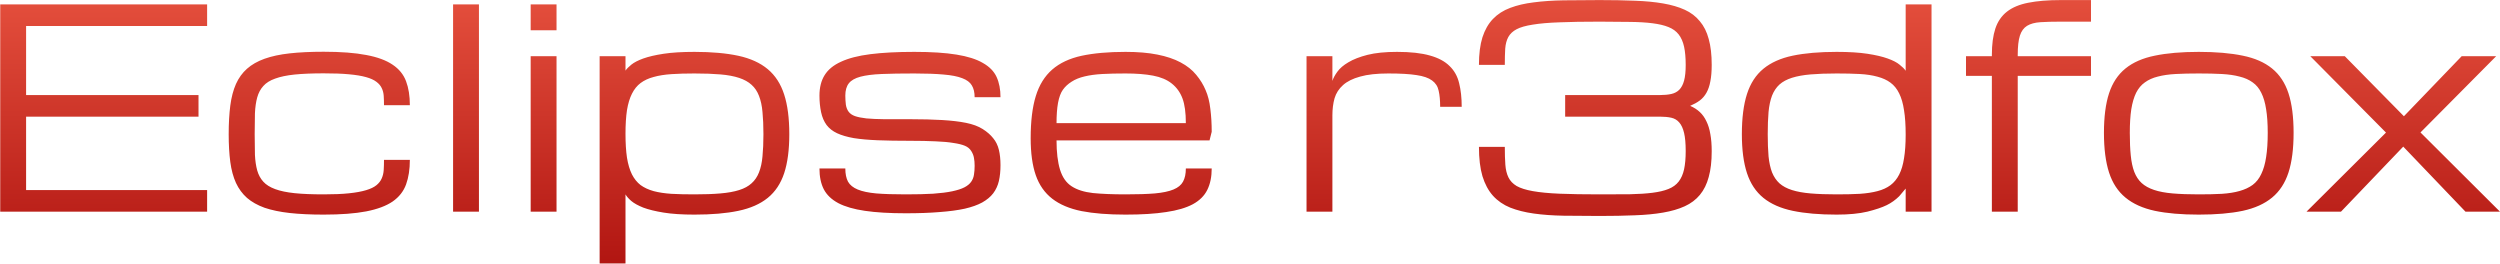
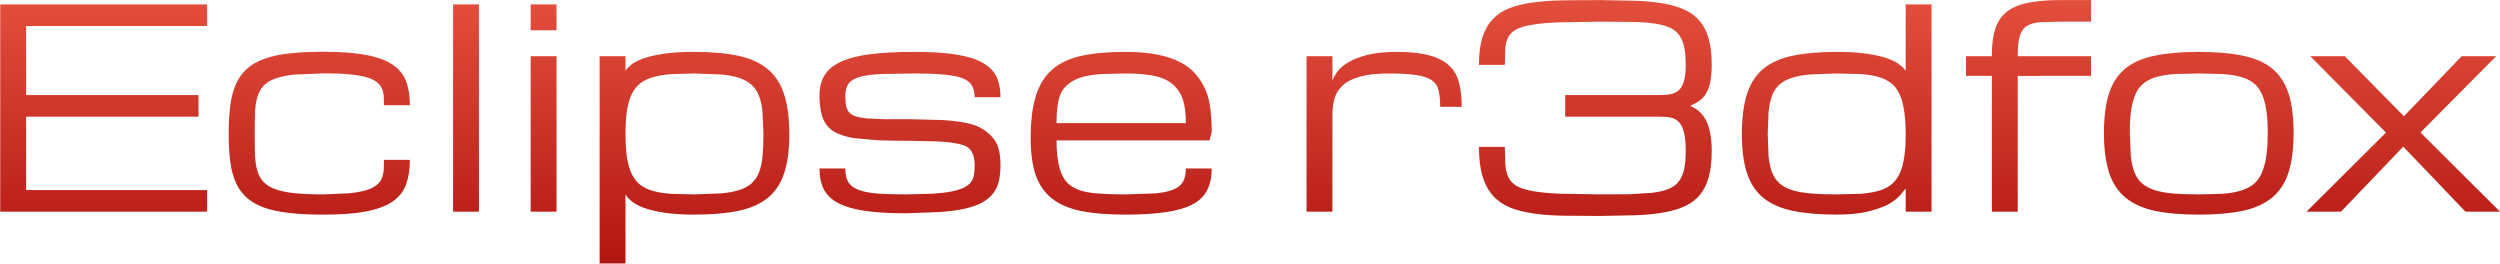
- <svg xmlns="http://www.w3.org/2000/svg" width="455" height="48" viewBox="0 0 455 48" version="1.1">
+ <svg xmlns="http://www.w3.org/2000/svg" width="455" height="48">
  <defs>
-     <linearGradient id="linear0" gradientUnits="userSpaceOnUse" x1="3397" y1="-45.938" x2="3397" y2="777" gradientTransform="matrix(0.0666374,0,0,0.0667594,0,0)">
-       <stop offset="0" style="stop-color:rgb(90.588%,32.157%,24.706%);stop-opacity:1;" />
-       <stop offset="1" style="stop-color:rgb(67.843%,6.667%,5.49%);stop-opacity:1;" />
+     <linearGradient id="A" gradientUnits="userSpaceOnUse" x1="226.366" y1="-3.067" x2="226.366" y2="51.872">
+       <stop offset="0" stop-color="rgb(90.588%,32.157%,24.706%)" />
+       <stop offset="1" stop-color="rgb(67.843%,6.667%,5.49%)" />
    </linearGradient>
  </defs>
-   <g id="surface1">
-     <path style=" stroke:none;fill-rule:nonzero;fill:url(#linear0);" d="M 0.043 38.52 L 0.043 0.797 L 37.695 0.797 L 37.695 4.727 L 4.75 4.727 L 4.75 17.301 L 36.129 17.301 L 36.129 21.23 L 4.75 21.23 L 4.75 34.59 L 37.695 34.59 L 37.695 38.52 Z M 41.621 24.422 C 41.621 22.457 41.719 20.723 41.914 19.215 C 42.109 17.711 42.453 16.398 42.945 15.285 C 43.449 14.172 44.121 13.25 44.953 12.512 C 45.805 11.758 46.867 11.152 48.141 10.695 C 49.434 10.234 50.961 9.906 52.727 9.711 C 54.488 9.516 56.551 9.418 58.902 9.418 C 62.039 9.418 64.621 9.613 66.648 10.008 C 68.676 10.383 70.277 10.973 71.453 11.773 C 72.633 12.559 73.449 13.566 73.906 14.797 C 74.363 16.008 74.594 17.457 74.594 19.141 L 69.887 19.141 C 69.887 18.535 69.871 17.973 69.836 17.449 C 69.805 16.926 69.68 16.449 69.469 16.023 C 69.273 15.598 68.953 15.223 68.512 14.895 C 68.07 14.551 67.441 14.262 66.625 14.035 C 65.809 13.805 64.77 13.633 63.512 13.52 C 62.27 13.402 60.734 13.348 58.902 13.348 C 56.812 13.348 55.047 13.422 53.609 13.566 C 52.188 13.715 51.008 13.961 50.078 14.305 C 49.145 14.633 48.426 15.082 47.922 15.656 C 47.414 16.211 47.047 16.898 46.816 17.719 C 46.59 18.535 46.449 19.504 46.398 20.617 C 46.367 21.715 46.352 22.98 46.352 24.422 C 46.352 25.832 46.367 27.082 46.398 28.18 C 46.449 29.262 46.59 30.211 46.816 31.031 C 47.047 31.832 47.414 32.512 47.922 33.066 C 48.426 33.625 49.145 34.074 50.078 34.418 C 51.008 34.762 52.188 35.008 53.609 35.156 C 55.047 35.305 56.812 35.375 58.902 35.375 C 60.734 35.375 62.27 35.312 63.512 35.18 C 64.77 35.051 65.809 34.859 66.625 34.613 C 67.441 34.371 68.07 34.066 68.512 33.707 C 68.953 33.348 69.273 32.938 69.469 32.477 C 69.68 32.004 69.805 31.488 69.836 30.93 C 69.871 30.359 69.887 29.742 69.887 29.09 L 74.594 29.09 C 74.594 30.809 74.363 32.297 73.906 33.559 C 73.449 34.82 72.633 35.859 71.453 36.68 C 70.277 37.48 68.676 38.078 66.648 38.473 C 64.621 38.863 62.039 39.059 58.902 39.059 C 56.551 39.059 54.488 38.961 52.727 38.766 C 50.961 38.57 49.434 38.25 48.141 37.809 C 46.867 37.348 45.805 36.75 44.953 36.016 C 44.121 35.277 43.449 34.371 42.945 33.289 C 42.453 32.207 42.109 30.938 41.914 29.48 C 41.719 28.008 41.621 26.32 41.621 24.422 Z M 82.461 0.797 L 87.168 0.797 L 87.168 38.52 L 82.461 38.52 Z M 96.582 10.227 L 101.289 10.227 L 101.289 38.52 L 96.582 38.52 Z M 101.289 5.512 L 96.582 5.512 L 96.582 0.797 L 101.289 0.797 Z M 126.391 9.441 C 129.531 9.441 132.195 9.68 134.383 10.152 C 136.574 10.629 138.355 11.438 139.73 12.586 C 141.102 13.73 142.098 15.27 142.719 17.203 C 143.34 19.117 143.652 21.523 143.652 24.422 C 143.652 27.273 143.34 29.637 142.719 31.52 C 142.098 33.402 141.102 34.902 139.73 36.016 C 138.355 37.129 136.574 37.914 134.383 38.371 C 132.195 38.832 129.531 39.059 126.391 39.059 C 124.152 39.059 122.281 38.938 120.777 38.691 C 119.273 38.445 118.039 38.145 117.078 37.785 C 116.129 37.406 115.402 37.004 114.895 36.578 C 114.406 36.152 114.055 35.754 113.84 35.375 L 113.84 47.949 L 109.133 47.949 L 109.133 10.227 L 113.84 10.227 L 113.84 12.855 C 114.055 12.527 114.406 12.168 114.895 11.773 C 115.402 11.363 116.129 10.988 117.078 10.645 C 118.039 10.301 119.273 10.016 120.777 9.785 C 122.281 9.555 124.152 9.441 126.391 9.441 Z M 126.391 13.371 C 124.824 13.371 123.426 13.41 122.199 13.492 C 120.977 13.574 119.895 13.746 118.965 14.008 C 118.031 14.254 117.242 14.625 116.586 15.113 C 115.949 15.59 115.426 16.234 115.016 17.055 C 114.609 17.855 114.305 18.855 114.109 20.051 C 113.93 21.246 113.84 22.68 113.84 24.348 C 113.84 26.035 113.93 27.484 114.109 28.695 C 114.305 29.906 114.609 30.922 115.016 31.742 C 115.426 32.543 115.949 33.191 116.586 33.684 C 117.242 34.156 118.031 34.523 118.965 34.785 C 119.895 35.031 120.977 35.195 122.199 35.277 C 123.426 35.344 124.824 35.375 126.391 35.375 C 128.223 35.375 129.801 35.32 131.125 35.203 C 132.465 35.09 133.602 34.887 134.531 34.59 C 135.465 34.297 136.215 33.887 136.785 33.363 C 137.375 32.84 137.824 32.176 138.137 31.375 C 138.461 30.555 138.676 29.582 138.773 28.449 C 138.887 27.305 138.945 25.961 138.945 24.422 C 138.945 22.883 138.887 21.543 138.773 20.395 C 138.676 19.25 138.461 18.266 138.137 17.449 C 137.824 16.629 137.375 15.957 136.785 15.434 C 136.215 14.91 135.465 14.492 134.531 14.18 C 133.602 13.871 132.465 13.656 131.125 13.543 C 129.801 13.43 128.223 13.371 126.391 13.371 Z M 165.617 25.625 C 163.395 25.625 161.441 25.594 159.758 25.527 C 158.074 25.461 156.621 25.332 155.395 25.137 C 154.184 24.922 153.172 24.629 152.355 24.25 C 151.551 23.875 150.914 23.375 150.441 22.754 C 149.969 22.113 149.633 21.336 149.438 20.418 C 149.242 19.484 149.141 18.48 149.141 17.398 C 149.141 15.926 149.453 14.688 150.074 13.691 C 150.695 12.676 151.691 11.855 153.066 11.234 C 154.438 10.594 156.219 10.137 158.41 9.859 C 160.598 9.582 163.262 9.441 166.402 9.441 C 169.508 9.441 172.062 9.605 174.074 9.934 C 176.102 10.262 177.703 10.766 178.879 11.457 C 180.07 12.125 180.906 12.977 181.379 14.008 C 181.852 15.039 182.09 16.27 182.09 17.695 L 177.383 17.695 C 177.383 16.809 177.211 16.09 176.867 15.531 C 176.543 14.977 175.961 14.543 175.129 14.23 C 174.293 13.902 173.168 13.684 171.746 13.566 C 170.34 13.438 168.559 13.371 166.402 13.371 C 164.047 13.371 162.07 13.402 160.469 13.469 C 158.867 13.535 157.574 13.699 156.594 13.961 C 155.613 14.223 154.91 14.625 154.488 15.164 C 154.062 15.703 153.848 16.449 153.848 17.398 C 153.848 17.957 153.883 18.504 153.945 19.043 C 154.027 19.566 154.199 20.004 154.461 20.348 C 154.723 20.691 155.109 20.953 155.613 21.133 C 156.121 21.312 156.809 21.449 157.672 21.551 C 158.555 21.633 159.645 21.68 160.934 21.695 C 162.227 21.695 163.785 21.695 165.617 21.695 C 167.84 21.695 169.785 21.746 171.449 21.844 C 173.133 21.941 174.59 22.113 175.816 22.359 C 177.039 22.605 178.055 22.98 178.855 23.488 C 179.656 23.996 180.293 24.555 180.766 25.16 C 181.258 25.75 181.602 26.453 181.797 27.273 C 181.992 28.074 182.09 29.008 182.09 30.07 C 182.09 31.137 181.992 32.094 181.797 32.945 C 181.602 33.781 181.258 34.523 180.766 35.18 C 180.277 35.82 179.605 36.375 178.758 36.852 C 177.922 37.309 176.867 37.684 175.594 37.98 C 174.32 38.258 172.793 38.461 171.008 38.594 C 169.246 38.742 167.184 38.816 164.832 38.816 C 161.891 38.816 159.414 38.668 157.402 38.371 C 155.41 38.078 153.801 37.613 152.574 36.973 C 151.348 36.316 150.465 35.477 149.926 34.441 C 149.402 33.41 149.141 32.152 149.141 30.66 L 153.848 30.66 C 153.848 31.645 154.012 32.445 154.34 33.066 C 154.684 33.672 155.27 34.148 156.105 34.492 C 156.938 34.836 158.059 35.074 159.465 35.203 C 160.887 35.32 162.676 35.375 164.832 35.375 C 166.793 35.375 168.461 35.336 169.832 35.254 C 171.223 35.156 172.383 35.008 173.312 34.812 C 174.246 34.613 174.98 34.379 175.52 34.098 C 176.059 33.82 176.469 33.484 176.746 33.094 C 177.023 32.699 177.195 32.266 177.262 31.789 C 177.344 31.301 177.383 30.758 177.383 30.168 C 177.383 29.629 177.344 29.156 177.262 28.746 C 177.195 28.32 177.031 27.902 176.77 27.492 C 176.508 27.066 176.125 26.746 175.617 26.535 C 175.113 26.32 174.418 26.148 173.535 26.02 C 172.668 25.871 171.59 25.773 170.297 25.723 C 169.008 25.66 167.445 25.625 165.617 25.625 Z M 204.84 39.059 C 201.703 39.059 199.039 38.848 196.848 38.422 C 194.66 37.98 192.879 37.227 191.504 36.164 C 190.133 35.098 189.133 33.672 188.512 31.891 C 187.891 30.105 187.582 27.859 187.582 25.16 C 187.582 22.066 187.891 19.512 188.512 17.496 C 189.133 15.465 190.133 13.855 191.504 12.66 C 192.879 11.465 194.66 10.629 196.848 10.152 C 199.039 9.68 201.703 9.441 204.84 9.441 C 207.078 9.441 209.016 9.605 210.648 9.934 C 212.301 10.262 213.707 10.734 214.867 11.355 C 216.043 11.98 216.992 12.73 217.711 13.617 C 218.445 14.5 219.02 15.434 219.426 16.418 C 219.852 17.383 220.137 18.52 220.285 19.832 C 220.449 21.141 220.531 22.523 220.531 23.98 L 220.137 25.551 L 192.289 25.551 C 192.289 27.715 192.5 29.492 192.926 30.883 C 193.352 32.258 194.055 33.266 195.035 33.902 C 196.016 34.543 197.305 34.949 198.906 35.133 C 200.508 35.293 202.488 35.375 204.84 35.375 C 206.996 35.375 208.777 35.32 210.184 35.203 C 211.605 35.074 212.734 34.836 213.566 34.492 C 214.402 34.148 214.98 33.672 215.309 33.066 C 215.652 32.445 215.824 31.645 215.824 30.66 L 220.531 30.66 C 220.531 32.184 220.262 33.484 219.723 34.566 C 219.199 35.629 218.324 36.5 217.098 37.168 C 215.871 37.824 214.254 38.301 212.242 38.594 C 210.25 38.906 207.781 39.059 204.84 39.059 Z M 204.84 13.371 C 203.27 13.371 201.867 13.402 200.625 13.469 C 199.398 13.535 198.32 13.684 197.387 13.91 C 196.473 14.125 195.688 14.441 195.035 14.867 C 194.379 15.277 193.848 15.77 193.441 16.344 C 193.047 16.898 192.754 17.695 192.559 18.727 C 192.379 19.738 192.289 20.969 192.289 22.41 L 215.824 22.41 C 215.824 20.492 215.617 18.996 215.211 17.914 C 214.801 16.816 214.156 15.918 213.273 15.211 C 212.391 14.508 211.254 14.027 209.867 13.766 C 208.477 13.5 206.801 13.371 204.84 13.371 Z M 262.109 19.438 C 262.109 18.258 262.016 17.285 261.836 16.516 C 261.676 15.73 261.273 15.105 260.637 14.648 C 260 14.172 259.051 13.844 257.793 13.664 C 256.551 13.469 254.852 13.371 252.695 13.371 C 250.586 13.371 248.871 13.559 247.547 13.938 C 246.223 14.297 245.184 14.812 244.434 15.484 C 243.68 16.156 243.164 16.957 242.887 17.891 C 242.625 18.824 242.496 19.863 242.496 21.008 L 242.496 38.52 L 237.789 38.52 L 237.789 10.227 L 242.496 10.227 L 242.496 14.723 C 242.66 14.215 242.961 13.656 243.402 13.051 C 243.844 12.43 244.516 11.855 245.414 11.332 C 246.312 10.793 247.473 10.344 248.895 9.98 C 250.332 9.621 252.121 9.441 254.262 9.441 C 256.715 9.441 258.707 9.664 260.246 10.105 C 261.781 10.531 262.973 11.168 263.824 12.02 C 264.691 12.855 265.27 13.895 265.562 15.141 C 265.875 16.383 266.031 17.816 266.031 19.438 Z M 302.117 17.301 C 302.898 17.301 303.586 17.234 304.176 17.105 C 304.762 16.973 305.246 16.719 305.621 16.344 C 306.012 15.949 306.309 15.395 306.504 14.672 C 306.699 13.953 306.797 13.004 306.797 11.824 C 306.797 10.516 306.699 9.41 306.504 8.508 C 306.309 7.609 305.98 6.863 305.523 6.273 C 305.066 5.684 304.445 5.234 303.66 4.922 C 302.891 4.609 301.93 4.383 300.766 4.234 C 299.605 4.086 298.234 4.004 296.648 3.988 C 295.062 3.957 293.227 3.941 291.133 3.941 C 288.258 3.941 285.828 3.98 283.852 4.062 C 281.891 4.129 280.266 4.266 278.973 4.48 C 277.699 4.676 276.719 4.953 276.031 5.316 C 275.344 5.676 274.84 6.148 274.512 6.738 C 274.203 7.312 274.012 8.016 273.949 8.852 C 273.898 9.688 273.875 10.668 273.875 11.801 L 269.168 11.801 C 269.168 9.816 269.379 8.148 269.805 6.789 C 270.246 5.43 270.883 4.316 271.719 3.449 C 272.566 2.566 273.613 1.895 274.855 1.434 C 276.098 0.961 277.527 0.625 279.145 0.43 C 280.777 0.215 282.594 0.094 284.586 0.059 C 286.598 0.027 288.781 0.012 291.133 0.012 C 293.488 0.012 295.621 0.051 297.531 0.133 C 299.461 0.199 301.176 0.363 302.68 0.625 C 304.199 0.887 305.516 1.27 306.625 1.777 C 307.738 2.285 308.652 2.98 309.371 3.867 C 310.109 4.734 310.648 5.816 310.988 7.109 C 311.352 8.402 311.531 9.965 311.531 11.801 C 311.531 12.977 311.449 13.977 311.285 14.797 C 311.137 15.613 310.898 16.309 310.574 16.883 C 310.262 17.441 309.863 17.906 309.371 18.281 C 308.883 18.645 308.293 18.969 307.605 19.266 C 308.293 19.559 308.883 19.938 309.371 20.395 C 309.863 20.852 310.262 21.418 310.574 22.09 C 310.898 22.746 311.137 23.523 311.285 24.422 C 311.449 25.309 311.531 26.34 311.531 27.516 C 311.531 29.352 311.352 30.914 310.988 32.207 C 310.648 33.5 310.109 34.59 309.371 35.477 C 308.652 36.344 307.738 37.031 306.625 37.539 C 305.516 38.047 304.199 38.43 302.68 38.691 C 301.176 38.953 299.461 39.117 297.531 39.184 C 295.621 39.266 293.488 39.305 291.133 39.305 C 288.781 39.305 286.598 39.289 284.586 39.258 C 282.594 39.223 280.777 39.094 279.145 38.863 C 277.527 38.637 276.098 38.273 274.855 37.785 C 273.613 37.277 272.566 36.555 271.719 35.621 C 270.883 34.688 270.246 33.5 269.805 32.062 C 269.379 30.621 269.168 28.844 269.168 26.73 L 273.875 26.73 C 273.875 27.977 273.906 29.055 273.973 29.973 C 274.039 30.875 274.227 31.645 274.535 32.281 C 274.848 32.922 275.344 33.445 276.031 33.855 C 276.719 34.246 277.699 34.559 278.973 34.785 C 280.266 35.016 281.891 35.172 283.852 35.254 C 285.828 35.336 288.258 35.375 291.133 35.375 C 293.227 35.375 295.062 35.367 296.648 35.352 C 298.234 35.32 299.605 35.23 300.766 35.082 C 301.93 34.934 302.891 34.707 303.66 34.395 C 304.445 34.082 305.066 33.633 305.523 33.043 C 305.98 32.453 306.309 31.707 306.504 30.809 C 306.699 29.906 306.797 28.801 306.797 27.492 C 306.797 26.117 306.699 25.02 306.504 24.203 C 306.309 23.367 306.012 22.727 305.621 22.285 C 305.246 21.844 304.762 21.559 304.176 21.426 C 303.586 21.297 302.898 21.23 302.117 21.23 L 284.859 21.23 L 284.859 17.301 Z M 334.277 39.059 C 331.141 39.059 328.477 38.832 326.289 38.371 C 324.098 37.914 322.316 37.129 320.941 36.016 C 319.57 34.902 318.574 33.402 317.953 31.52 C 317.332 29.637 317.02 27.273 317.02 24.422 C 317.02 21.477 317.332 19.035 317.953 17.105 C 318.574 15.172 319.57 13.641 320.941 12.512 C 322.316 11.383 324.098 10.586 326.289 10.129 C 328.477 9.672 331.141 9.441 334.277 9.441 C 336.504 9.441 338.367 9.555 339.867 9.785 C 341.371 10.016 342.598 10.301 343.547 10.645 C 344.512 10.988 345.238 11.363 345.727 11.773 C 346.234 12.168 346.602 12.535 346.832 12.879 L 346.832 0.797 L 351.539 0.797 L 351.539 38.52 L 346.832 38.52 L 346.832 34.32 C 346.832 34.32 346.438 34.785 345.652 35.719 C 344.969 36.391 344.207 36.934 343.375 37.34 C 342.539 37.75 341.371 38.145 339.867 38.52 C 338.367 38.879 336.504 39.059 334.277 39.059 Z M 334.277 35.375 C 335.848 35.375 337.246 35.344 338.473 35.277 C 339.699 35.195 340.777 35.031 341.707 34.785 C 342.641 34.543 343.422 34.18 344.062 33.707 C 344.715 33.215 345.246 32.57 345.652 31.766 C 346.062 30.965 346.355 29.973 346.535 28.793 C 346.734 27.598 346.832 26.168 346.832 24.496 C 346.832 22.762 346.734 21.289 346.535 20.074 C 346.355 18.848 346.062 17.824 345.652 17.004 C 345.246 16.172 344.715 15.516 344.062 15.039 C 343.422 14.566 342.641 14.207 341.707 13.961 C 340.777 13.699 339.699 13.535 338.473 13.469 C 337.246 13.402 335.848 13.371 334.277 13.371 C 332.449 13.371 330.863 13.43 329.523 13.543 C 328.199 13.656 327.07 13.863 326.141 14.156 C 325.211 14.453 324.449 14.859 323.859 15.387 C 323.289 15.91 322.84 16.578 322.512 17.398 C 322.203 18.219 321.988 19.207 321.875 20.371 C 321.777 21.516 321.727 22.867 321.727 24.422 C 321.727 25.961 321.777 27.305 321.875 28.449 C 321.988 29.582 322.203 30.555 322.512 31.375 C 322.84 32.176 323.289 32.84 323.859 33.363 C 324.449 33.887 325.211 34.297 326.141 34.59 C 327.07 34.887 328.199 35.09 329.523 35.203 C 330.863 35.32 332.449 35.375 334.277 35.375 Z M 367.227 13.812 L 367.227 38.52 L 362.52 38.52 L 362.52 13.812 L 357.812 13.812 L 357.812 10.227 L 362.52 10.227 L 362.52 9.98 C 362.52 8.066 362.734 6.469 363.156 5.191 C 363.582 3.914 364.285 2.891 365.266 2.121 C 366.246 1.352 367.539 0.812 369.141 0.5 C 370.758 0.176 372.742 0.012 375.098 0.012 L 380.562 0.012 L 380.562 3.941 L 375.074 3.941 C 373.586 3.941 372.344 3.973 371.348 4.039 C 370.348 4.105 369.539 4.324 368.918 4.703 C 368.312 5.078 367.883 5.676 367.621 6.492 C 367.359 7.312 367.227 8.477 367.227 9.98 L 367.227 10.227 L 380.562 10.227 L 380.562 13.812 Z M 382.918 24.176 C 382.918 21.277 383.227 18.879 383.848 16.98 C 384.469 15.082 385.465 13.574 386.84 12.461 C 388.211 11.348 389.992 10.57 392.184 10.129 C 394.375 9.672 397.039 9.441 400.176 9.441 C 403.312 9.441 405.977 9.672 408.168 10.129 C 410.359 10.57 412.141 11.348 413.512 12.461 C 414.883 13.574 415.883 15.082 416.504 16.98 C 417.125 18.879 417.434 21.277 417.434 24.176 C 417.434 27.074 417.125 29.48 416.504 31.398 C 415.883 33.312 414.883 34.836 413.512 35.965 C 412.141 37.098 410.359 37.898 408.168 38.371 C 405.977 38.832 403.312 39.059 400.176 39.059 C 397.039 39.059 394.375 38.832 392.184 38.371 C 389.992 37.898 388.211 37.098 386.84 35.965 C 385.465 34.836 384.469 33.312 383.848 31.398 C 383.227 29.48 382.918 27.074 382.918 24.176 Z M 387.625 24.176 C 387.625 25.75 387.68 27.117 387.797 28.277 C 387.91 29.441 388.121 30.441 388.434 31.273 C 388.762 32.109 389.207 32.789 389.781 33.312 C 390.352 33.836 391.105 34.254 392.035 34.566 C 392.969 34.879 394.098 35.09 395.418 35.203 C 396.758 35.32 398.344 35.375 400.176 35.375 C 401.746 35.375 403.141 35.344 404.367 35.277 C 405.609 35.195 406.688 35.023 407.602 34.762 C 408.535 34.5 409.328 34.133 409.98 33.656 C 410.637 33.168 411.16 32.504 411.551 31.668 C 411.957 30.832 412.254 29.809 412.434 28.598 C 412.629 27.371 412.727 25.895 412.727 24.176 C 412.727 22.492 412.629 21.059 412.434 19.879 C 412.254 18.684 411.957 17.684 411.551 16.883 C 411.16 16.082 410.637 15.449 409.98 14.992 C 409.328 14.516 408.535 14.164 407.602 13.938 C 406.688 13.691 405.609 13.535 404.367 13.469 C 403.141 13.402 401.746 13.371 400.176 13.371 C 398.605 13.371 397.203 13.402 395.961 13.469 C 394.734 13.535 393.656 13.691 392.723 13.938 C 391.809 14.164 391.023 14.516 390.371 14.992 C 389.715 15.449 389.184 16.082 388.777 16.883 C 388.383 17.684 388.09 18.684 387.895 19.879 C 387.715 21.059 387.625 22.492 387.625 24.176 Z M 448.715 38.52 L 437.391 26.684 L 426.062 38.52 L 419.789 38.52 L 434.25 24.129 L 420.473 10.227 L 426.75 10.227 L 437.512 21.156 L 448.027 10.227 L 454.305 10.227 L 440.527 24.105 L 454.992 38.52 Z M 448.715 38.52 " />
-   </g>
+   <path d="M.043 38.52V.797h37.652v3.93H4.75v12.574h31.379v3.93H4.75V34.59h32.945v3.93zm41.578-14.098c0-1.965.098-3.699.293-5.207s.539-2.816 1.031-3.93c.504-1.113 1.176-2.035 2.008-2.773.852-.754 1.914-1.359 3.188-1.816 1.293-.461 2.82-.789 4.586-.984s3.824-.293 6.176-.293c3.137 0 5.719.195 7.746.59 2.027.375 3.629.965 4.805 1.766 1.18.785 1.996 1.793 2.453 3.023.457 1.211.688 2.66.688 4.344h-4.707l-.051-1.691c-.031-.523-.156-1-.367-1.426-.195-.426-.516-.801-.957-1.129-.441-.344-1.07-.633-1.887-.859s-1.855-.402-3.113-.516c-1.242-.117-2.777-.172-4.609-.172l-5.293.219c-1.422.148-2.602.395-3.531.738-.934.328-1.652.777-2.156 1.352-.508.555-.875 1.242-1.105 2.063s-.367 1.785-.418 2.898l-.047 3.805.047 3.758c.051 1.082.191 2.031.418 2.852.23.801.598 1.48 1.105 2.035s1.223 1.008 2.156 1.352 2.109.59 3.531.738c1.438.148 3.203.219 5.293.219l4.609-.195c1.258-.129 2.297-.32 3.113-.566s1.445-.547 1.887-.906.762-.77.957-1.23c.211-.473.336-.988.367-1.547l.051-1.84h4.707c0 1.719-.23 3.207-.687 4.469s-1.273 2.301-2.453 3.121c-1.176.801-2.777 1.398-4.805 1.793s-4.609.586-7.746.586c-2.352 0-4.414-.098-6.176-.293s-3.293-.516-4.586-.957c-1.273-.461-2.336-1.059-3.187-1.793a8.25 8.25 0 0 1-2.008-2.727c-.492-1.082-.836-2.352-1.031-3.809-.195-1.473-.293-3.16-.293-5.059zM82.461.797h4.707V38.52h-4.707zm14.121 9.43h4.707V38.52h-4.707zm4.707-4.715h-4.707V.797h4.707zm25.102 3.93c3.141 0 5.805.238 7.992.711s3.973 1.285 5.348 2.434 2.367 2.684 2.988 4.617c.621 1.914.934 4.32.934 7.219 0 2.852-.312 5.215-.934 7.098s-1.617 3.383-2.988 4.496-3.156 1.898-5.348 2.355-4.852.688-7.992.688c-2.238 0-4.109-.121-5.613-.367s-2.738-.547-3.699-.906c-.949-.379-1.676-.781-2.184-1.207-.488-.426-.84-.824-1.055-1.203v12.574h-4.707V10.227h4.707v2.629c.215-.328.566-.687 1.055-1.082.508-.41 1.234-.785 2.184-1.129.961-.344 2.195-.629 3.699-.859s3.375-.344 5.613-.344zm0 3.93l-4.191.121c-1.223.082-2.305.254-3.234.516-.934.246-1.723.617-2.379 1.105-.637.477-1.16 1.121-1.57 1.941-.406.801-.711 1.801-.906 2.996-.18 1.195-.27 2.629-.27 4.297 0 1.688.09 3.137.27 4.348.195 1.211.5 2.227.906 3.047.41.801.934 1.449 1.57 1.941.656.473 1.445.84 2.379 1.102.93.246 2.012.41 3.234.492l4.191.098 4.734-.172c1.34-.113 2.477-.316 3.406-.613s1.684-.703 2.254-1.227c.59-.523 1.039-1.187 1.352-1.988.324-.82.539-1.793.637-2.926.113-1.145.172-2.488.172-4.027l-.172-4.027c-.098-1.145-.312-2.129-.637-2.945-.312-.82-.762-1.492-1.352-2.016-.57-.523-1.32-.941-2.254-1.254s-2.066-.523-3.406-.637l-4.734-.172zm39.227 12.254c-2.223 0-4.176-.031-5.859-.098l-4.363-.391c-1.211-.215-2.223-.508-3.039-.887-.805-.375-1.441-.875-1.914-1.496-.473-.641-.809-1.418-1.004-2.336-.195-.934-.297-1.937-.297-3.02 0-1.473.313-2.711.934-3.707.621-1.016 1.617-1.836 2.992-2.457 1.371-.641 3.152-1.098 5.344-1.375s4.852-.418 7.992-.418c3.105 0 5.66.164 7.672.492 2.027.328 3.629.832 4.805 1.523 1.191.668 2.027 1.52 2.5 2.551s.711 2.262.711 3.688h-4.707c0-.887-.172-1.605-.516-2.164-.324-.555-.906-.988-1.738-1.301-.836-.328-1.961-.547-3.383-.664-1.406-.129-3.187-.195-5.344-.195l-5.934.098c-1.602.066-2.895.23-3.875.492s-1.684.664-2.105 1.203-.641 1.285-.641 2.234c0 .559.035 1.105.098 1.645.082.523.254.961.516 1.305s.648.605 1.152.785 1.195.316 2.059.418l3.262.145h4.684l5.832.148c1.684.098 3.141.27 4.367.516s2.238.621 3.039 1.129 1.438 1.066 1.91 1.672c.492.59.836 1.293 1.031 2.113.195.801.293 1.734.293 2.797s-.098 2.023-.293 2.875c-.195.836-.539 1.578-1.031 2.234-.488.641-1.16 1.195-2.008 1.672-.836.457-1.891.832-3.164 1.129-1.273.277-2.801.48-4.586.613l-6.176.223c-2.941 0-5.418-.148-7.43-.445-1.992-.293-3.602-.758-4.828-1.398-1.227-.656-2.109-1.496-2.648-2.531-.523-1.031-.785-2.289-.785-3.781h4.707c0 .984.164 1.785.492 2.406.344.605.93 1.082 1.766 1.426s1.953.582 3.359.711c1.422.117 3.211.172 5.367.172l5-.121c1.391-.098 2.551-.246 3.48-.441s1.668-.434 2.207-.715.949-.613 1.227-1.004a2.94 2.94 0 0 0 .516-1.305c.082-.488.121-1.031.121-1.621 0-.539-.039-1.012-.121-1.422-.066-.426-.23-.844-.492-1.254-.262-.426-.645-.746-1.152-.957s-1.199-.387-2.082-.516c-.867-.148-1.945-.246-3.238-.297l-4.68-.098zm39.223 13.434c-3.137 0-5.801-.211-7.992-.637-2.187-.441-3.969-1.195-5.344-2.258s-2.371-2.492-2.992-4.273-.93-4.031-.93-6.73c0-3.094.309-5.648.93-7.664.621-2.031 1.621-3.641 2.992-4.836s3.156-2.031 5.344-2.508 4.855-.711 7.992-.711c2.238 0 4.176.164 5.809.492 1.652.328 3.059.801 4.219 1.422 1.176.625 2.125 1.375 2.844 2.262.734.883 1.309 1.816 1.715 2.801.426.965.711 2.102.859 3.414a33.37 33.37 0 0 1 .246 4.148l-.395 1.57h-27.848c0 2.164.211 3.941.637 5.332.426 1.375 1.129 2.383 2.109 3.02s2.27 1.047 3.871 1.23c1.602.16 3.582.242 5.934.242l5.344-.172c1.422-.129 2.551-.367 3.383-.711s1.414-.82 1.742-1.426c.344-.621.516-1.422.516-2.406h4.707c0 1.523-.27 2.824-.809 3.906-.523 1.063-1.398 1.934-2.625 2.602-1.227.656-2.844 1.133-4.855 1.426-1.992.313-4.461.465-7.402.465zm0-25.687l-4.215.098c-1.227.066-2.305.215-3.238.441-.914.215-1.699.531-2.352.957-.656.41-1.187.902-1.594 1.477-.395.555-.687 1.352-.883 2.383-.18 1.012-.27 2.242-.27 3.684h23.535c0-1.918-.207-3.414-.613-4.496a6.14 6.14 0 0 0-1.937-2.703c-.883-.703-2.02-1.184-3.406-1.445s-3.066-.395-5.027-.395zm57.27 6.066c0-1.18-.094-2.152-.273-2.922-.16-.785-.562-1.41-1.199-1.867-.637-.477-1.586-.805-2.844-.984-1.242-.195-2.941-.293-5.098-.293-2.109 0-3.824.188-5.148.566-1.324.359-2.363.875-3.113 1.547a5.13 5.13 0 0 0-1.547 2.406c-.262.934-.391 1.973-.391 3.117V38.52h-4.707V10.227h4.707v4.496c.164-.508.465-1.066.906-1.672.441-.621 1.113-1.195 2.012-1.719.898-.539 2.059-.988 3.48-1.352 1.438-.359 3.227-.539 5.367-.539 2.453 0 4.445.223 5.984.664 1.535.426 2.727 1.063 3.578 1.914.867.836 1.445 1.875 1.738 3.121.313 1.242.469 2.676.469 4.297zm40.008-2.137c.781 0 1.469-.066 2.059-.195s1.07-.387 1.445-.762c.391-.395.688-.949.883-1.672s.293-1.668.293-2.848c0-1.309-.098-2.414-.293-3.316s-.523-1.645-.98-2.234-1.078-1.039-1.863-1.352c-.77-.312-1.73-.539-2.895-.687s-2.531-.23-4.117-.246l-5.516-.047-7.281.121c-1.961.066-3.586.203-4.879.418-1.273.195-2.254.473-2.941.836s-1.191.832-1.52 1.422c-.309.574-.5 1.277-.562 2.113l-.074 2.949h-4.707c0-1.984.211-3.652.637-5.012.441-1.359 1.078-2.473 1.914-3.34.848-.883 1.895-1.555 3.137-2.016 1.242-.473 2.672-.809 4.289-1.004 1.633-.215 3.449-.336 5.441-.371l6.547-.047 6.398.121c1.93.066 3.645.23 5.148.492 1.52.262 2.836.645 3.945 1.152s2.027 1.203 2.746 2.09c.738.867 1.277 1.949 1.617 3.242.363 1.293.543 2.855.543 4.691 0 1.176-.082 2.176-.246 2.996-.148.816-.387 1.512-.711 2.086a4.48 4.48 0 0 1-1.203 1.398c-.488.363-1.078.688-1.766.984.688.293 1.277.672 1.766 1.129s.891 1.023 1.203 1.695c.324.656.563 1.434.711 2.332.164.887.246 1.918.246 3.094 0 1.836-.18 3.398-.543 4.691-.34 1.293-.879 2.383-1.617 3.27-.719.867-1.633 1.555-2.746 2.063s-2.426.891-3.945 1.152c-1.504.262-3.219.426-5.148.492l-6.398.121a423.56 423.56 0 0 1-6.547-.047c-1.992-.035-3.809-.164-5.441-.395-1.617-.227-3.047-.59-4.289-1.078-1.242-.508-2.289-1.23-3.137-2.164-.836-.934-1.473-2.121-1.914-3.559-.426-1.441-.637-3.219-.637-5.332h4.707l.098 3.242c.066.902.254 1.672.563 2.309s.809 1.164 1.496 1.574c.688.391 1.668.703 2.941.93 1.293.23 2.918.387 4.879.469l7.281.121 5.516-.023 4.117-.27c1.164-.148 2.125-.375 2.895-.687.785-.312 1.406-.762 1.863-1.352s.785-1.336.98-2.234.293-2.008.293-3.316c0-1.375-.098-2.473-.293-3.289-.195-.836-.492-1.477-.883-1.918-.375-.441-.859-.727-1.445-.859s-1.277-.195-2.059-.195h-17.258v-3.93zm32.16 21.758c-3.137 0-5.801-.227-7.988-.687s-3.973-1.242-5.348-2.355-2.367-2.613-2.988-4.496-.934-4.246-.934-7.098c0-2.945.313-5.387.934-7.316s1.617-3.465 2.988-4.594 3.156-1.926 5.348-2.383 4.852-.687 7.988-.687c2.227 0 4.09.113 5.59.344s2.73.516 3.68.859c.965.344 1.691.719 2.18 1.129.508.395.875.762 1.105 1.105V.797h4.707V38.52h-4.707V34.32l-1.18 1.398c-.684.672-1.445 1.215-2.277 1.621s-2.004.805-3.508 1.18c-1.5.359-3.363.539-5.59.539zm0-3.684l4.195-.098c1.227-.082 2.305-.246 3.234-.492s1.715-.605 2.355-1.078c.652-.492 1.184-1.137 1.59-1.941s.703-1.793.883-2.973c.199-1.195.297-2.625.297-4.297 0-1.734-.098-3.207-.297-4.422-.18-1.227-.473-2.25-.883-3.07-.406-.832-.937-1.488-1.59-1.965-.641-.473-1.422-.832-2.355-1.078-.93-.262-2.008-.426-3.234-.492l-4.195-.098-4.754.172c-1.324.113-2.453.32-3.383.613s-1.691.703-2.281 1.23c-.57.523-1.02 1.191-1.348 2.012-.309.82-.523 1.809-.637 2.973l-.148 4.051.148 4.027c.113 1.133.328 2.105.637 2.926.328.801.777 1.465 1.348 1.988.59.523 1.352.934 2.281 1.227s2.059.5 3.383.613c1.34.117 2.926.172 4.754.172zm32.949-21.562V38.52h-4.707V13.813h-4.707v-3.586h4.707V9.98c0-1.914.215-3.512.637-4.789s1.129-2.301 2.109-3.07S367.539.813 369.141.5c1.617-.324 3.602-.488 5.957-.488h5.465v3.93h-5.488l-3.727.098c-1 .066-1.809.285-2.43.664-.605.375-1.035.973-1.297 1.789s-.395 1.984-.395 3.488v.246h13.336v3.586zm15.691 10.363c0-2.898.309-5.297.93-7.195s1.617-3.406 2.992-4.52 3.152-1.891 5.344-2.332c2.191-.457 4.855-.687 7.992-.687s5.801.23 7.992.688c2.191.441 3.973 1.219 5.344 2.332s2.371 2.621 2.992 4.52.93 4.297.93 7.195-.309 5.305-.93 7.223-1.621 3.438-2.992 4.566-3.152 1.934-5.344 2.406c-2.191.461-4.855.688-7.992.688s-5.801-.227-7.992-.687c-2.191-.473-3.973-1.273-5.344-2.406s-2.371-2.652-2.992-4.566-.93-4.324-.93-7.223zm4.707 0l.172 4.102c.113 1.164.324 2.164.637 2.996.328.836.773 1.516 1.348 2.039s1.324.941 2.254 1.254 2.063.523 3.383.637c1.34.117 2.926.172 4.758.172l4.191-.098c1.242-.082 2.32-.254 3.234-.516.934-.262 1.727-.629 2.379-1.105.656-.488 1.18-1.152 1.57-1.988.406-.836.703-1.859.883-3.07.195-1.227.293-2.703.293-4.422 0-1.684-.098-3.117-.293-4.297-.18-1.195-.477-2.195-.883-2.996-.391-.801-.914-1.434-1.57-1.891-.652-.477-1.445-.828-2.379-1.055-.914-.246-1.992-.402-3.234-.469l-4.191-.098-4.215.098c-1.227.066-2.305.223-3.238.469-.914.227-1.699.578-2.352 1.055-.656.457-1.187 1.09-1.594 1.891-.395.801-.687 1.801-.883 2.996-.18 1.18-.27 2.613-.27 4.297zm61.09 14.344l-11.324-11.836-11.328 11.836h-6.273l14.461-14.391-13.777-13.902h6.277l10.762 10.93 10.516-10.93h6.277l-13.777 13.879 14.465 14.414zm0 0" fill="url(#A)" />
</svg>
